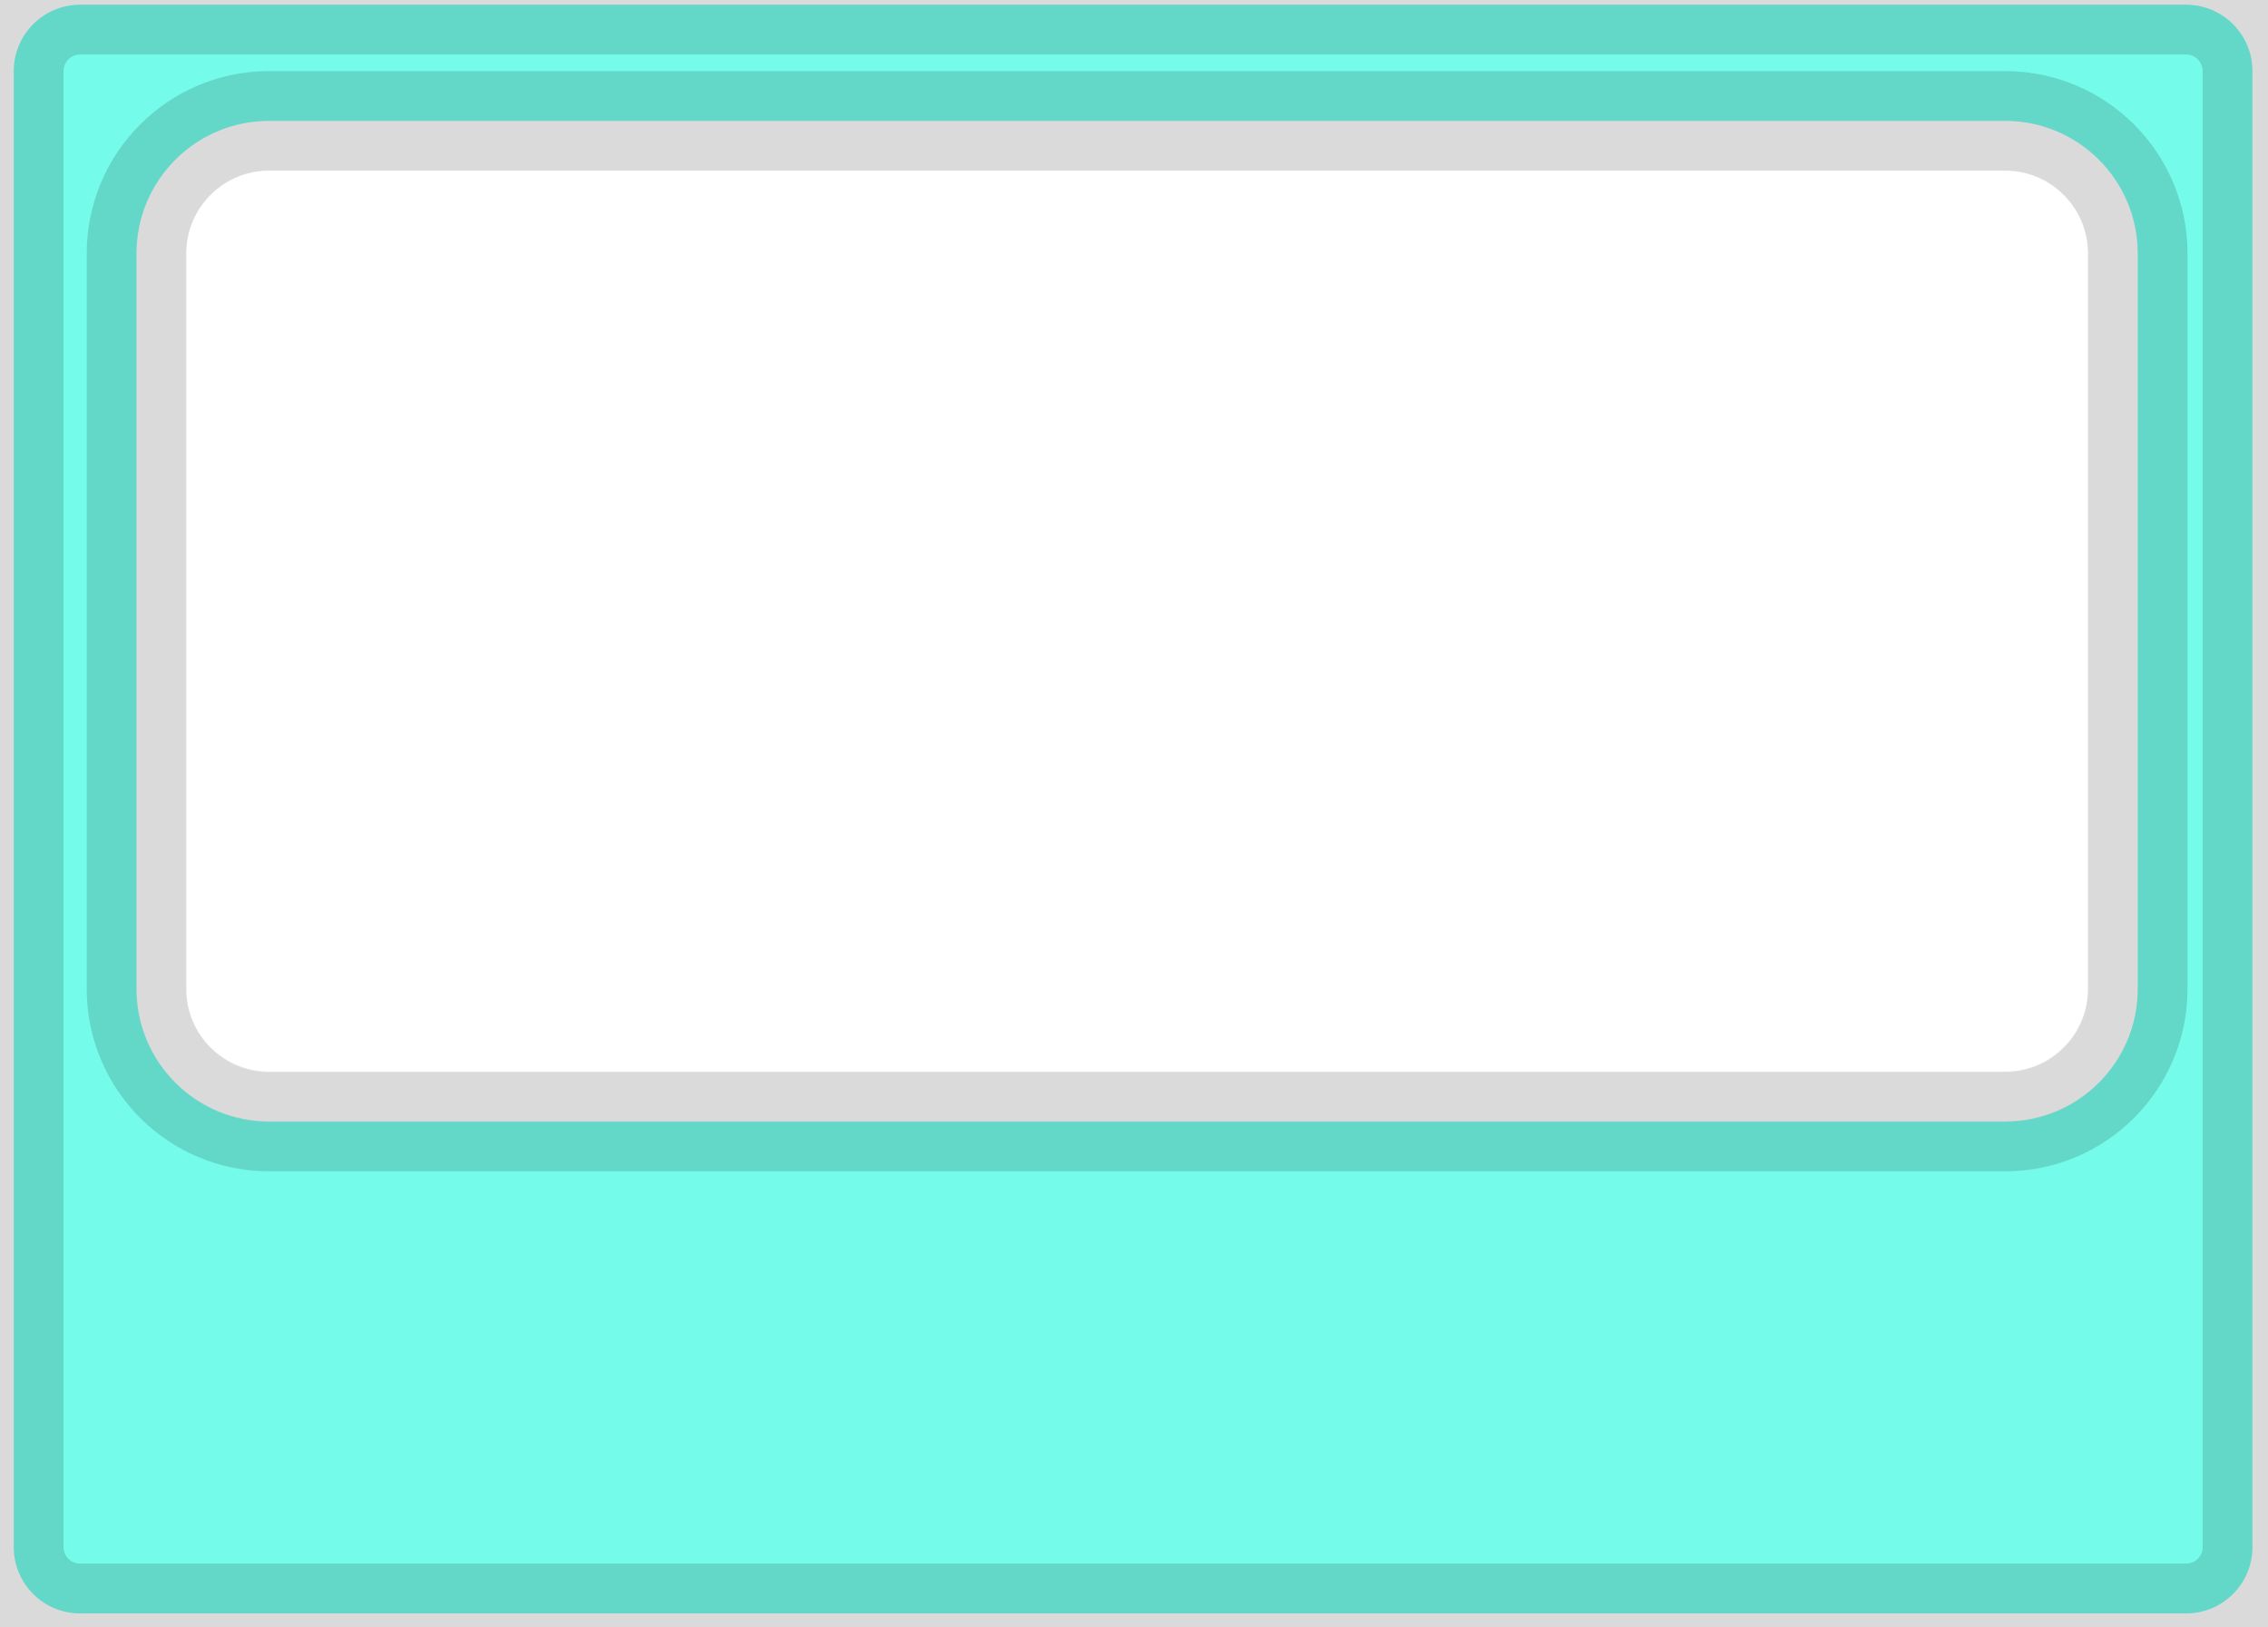
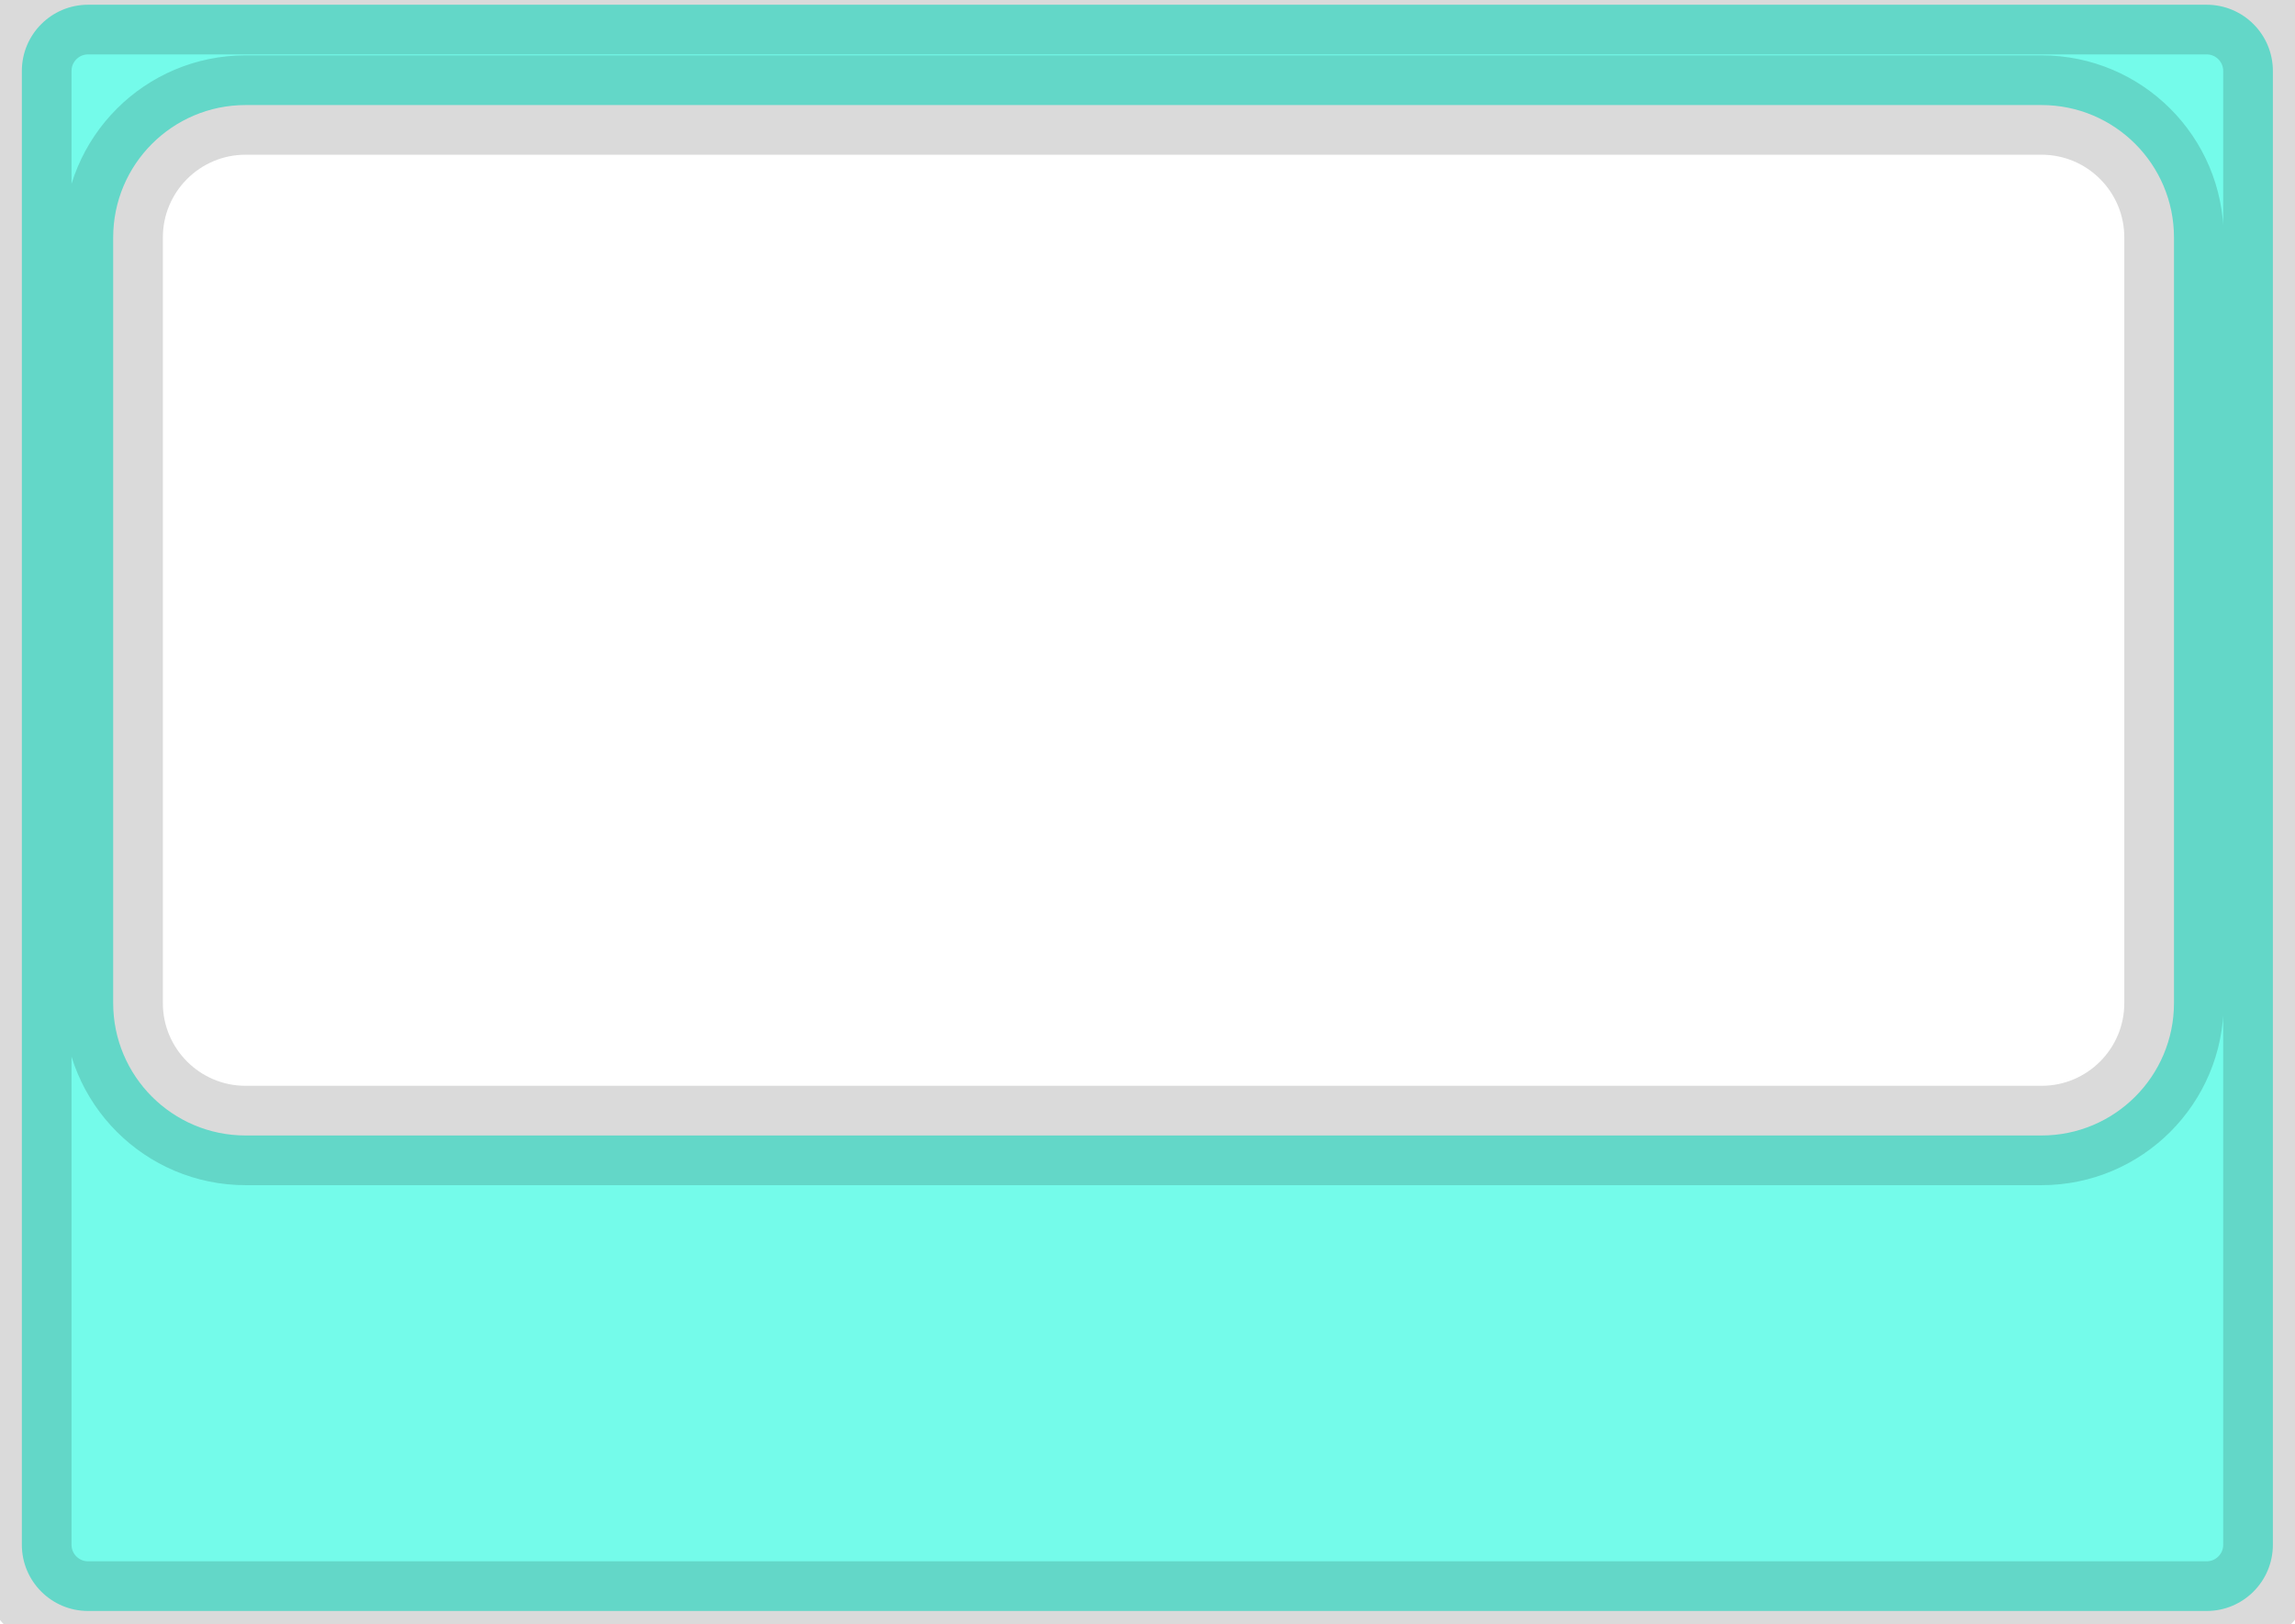
- <svg xmlns="http://www.w3.org/2000/svg" width="145" height="104" viewBox="0 0 145 104">
-   <path id="--2" fill="#74fbea" fill-rule="evenodd" stroke="#000000" stroke-width="6.364" stroke-opacity="0.146" stroke-linecap="round" stroke-linejoin="round" d="M 5.122 103.183 C 2.779 103.183 0.88 101.284 0.88 98.941 L 0.88 4.546 C 0.88 2.203 2.779 0.303 5.122 0.303 L 139.82 0.303 C 142.164 0.303 144.063 2.203 144.063 4.546 L 144.063 98.941 C 144.063 101.284 142.164 103.183 139.82 103.183 L 5.122 103.183 Z M 17.213 71.728 C 12.527 71.728 8.728 67.929 8.728 63.243 L 8.728 16.213 C 8.728 11.527 12.527 7.728 17.213 7.728 L 128.243 7.728 C 132.929 7.728 136.728 11.527 136.728 16.213 L 136.728 63.243 C 136.728 67.929 132.929 71.728 128.243 71.728 L 17.213 71.728 Z" />
+ <svg xmlns="http://www.w3.org/2000/svg" width="147" height="104" viewBox="0 0 147 104">
+   <path id="--2" fill="#74fbea" fill-rule="evenodd" stroke="#000000" stroke-width="6.364" stroke-opacity="0.146" stroke-linecap="round" stroke-linejoin="round" d="M 5.642 103.183 C 3.299 103.183 1.4 101.284 1.4 98.941 L 1.4 4.546 C 1.4 2.203 3.299 0.303 5.642 0.303 L 141.341 0.303 C 143.684 0.303 145.583 2.203 145.583 4.546 L 145.583 98.941 C 145.583 101.284 143.684 103.183 141.341 103.183 L 5.642 103.183 Z M 15.734 72.728 C 11.047 72.728 7.249 68.929 7.249 64.243 L 7.249 15.213 C 7.249 10.527 11.047 6.728 15.734 6.728 L 130.764 6.728 C 135.45 6.728 139.249 10.527 139.249 15.213 L 139.249 64.243 C 139.249 68.929 135.45 72.728 130.764 72.728 L 15.734 72.728 Z" />
</svg>
